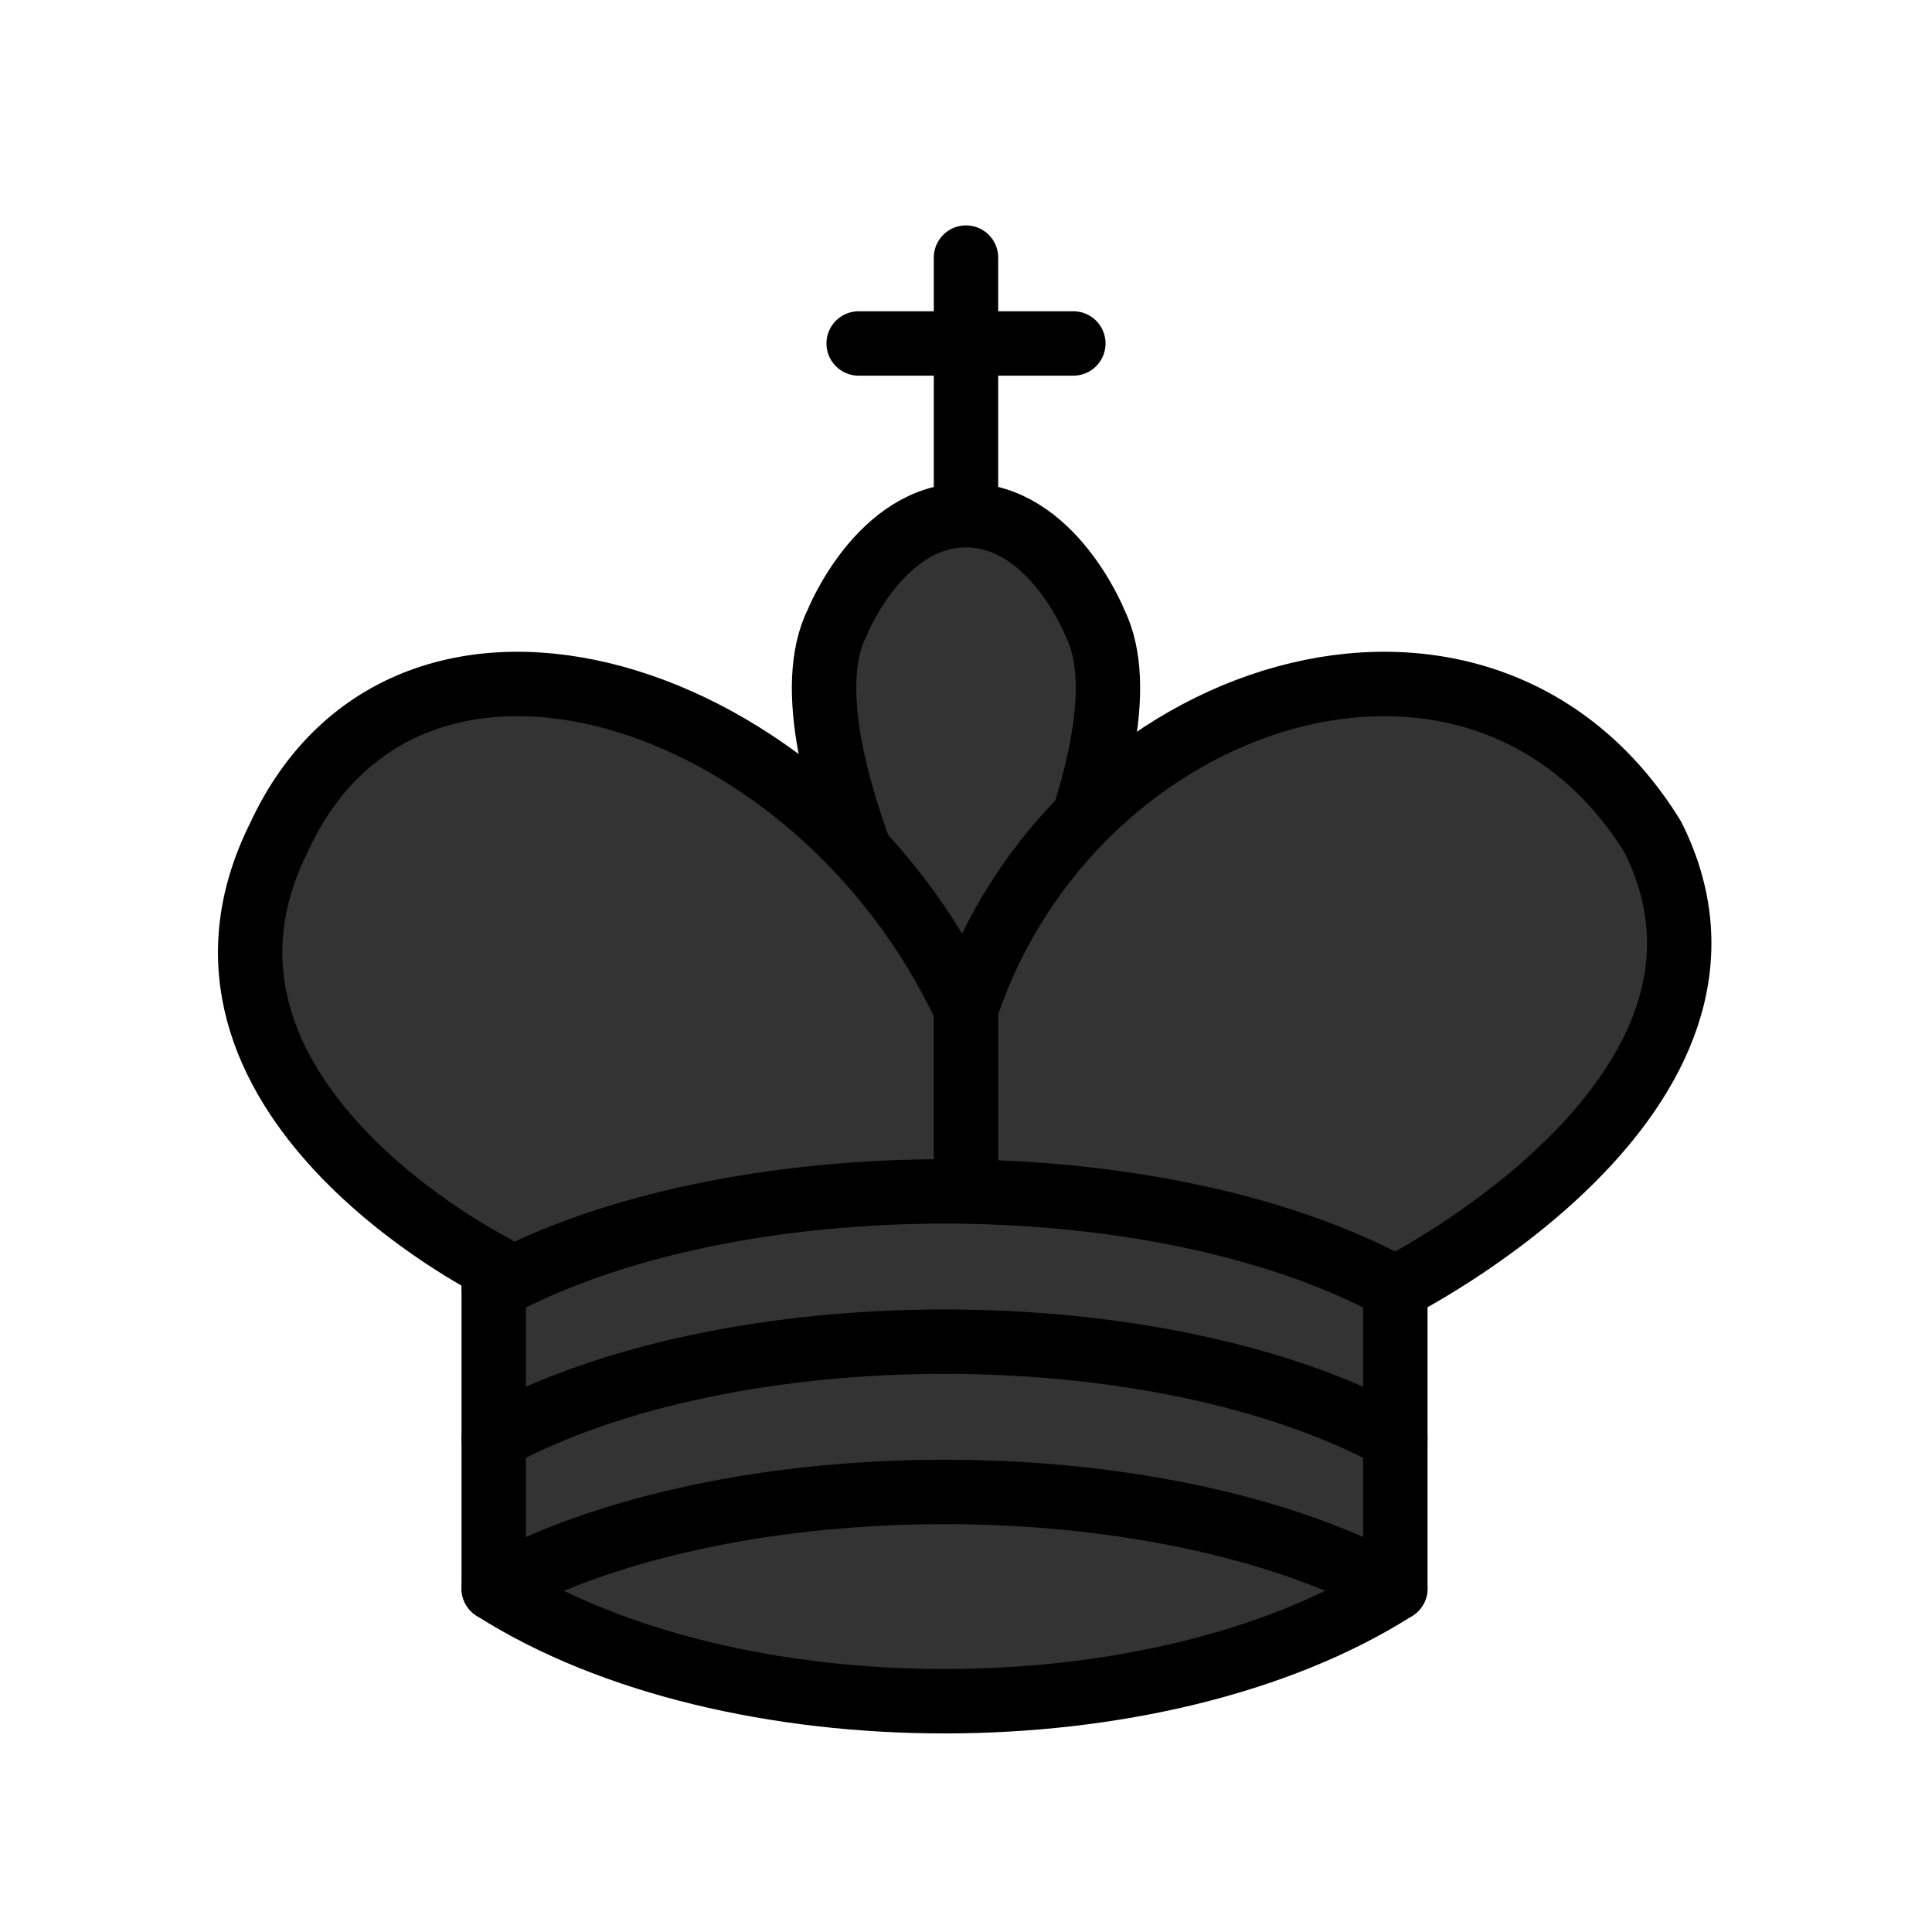
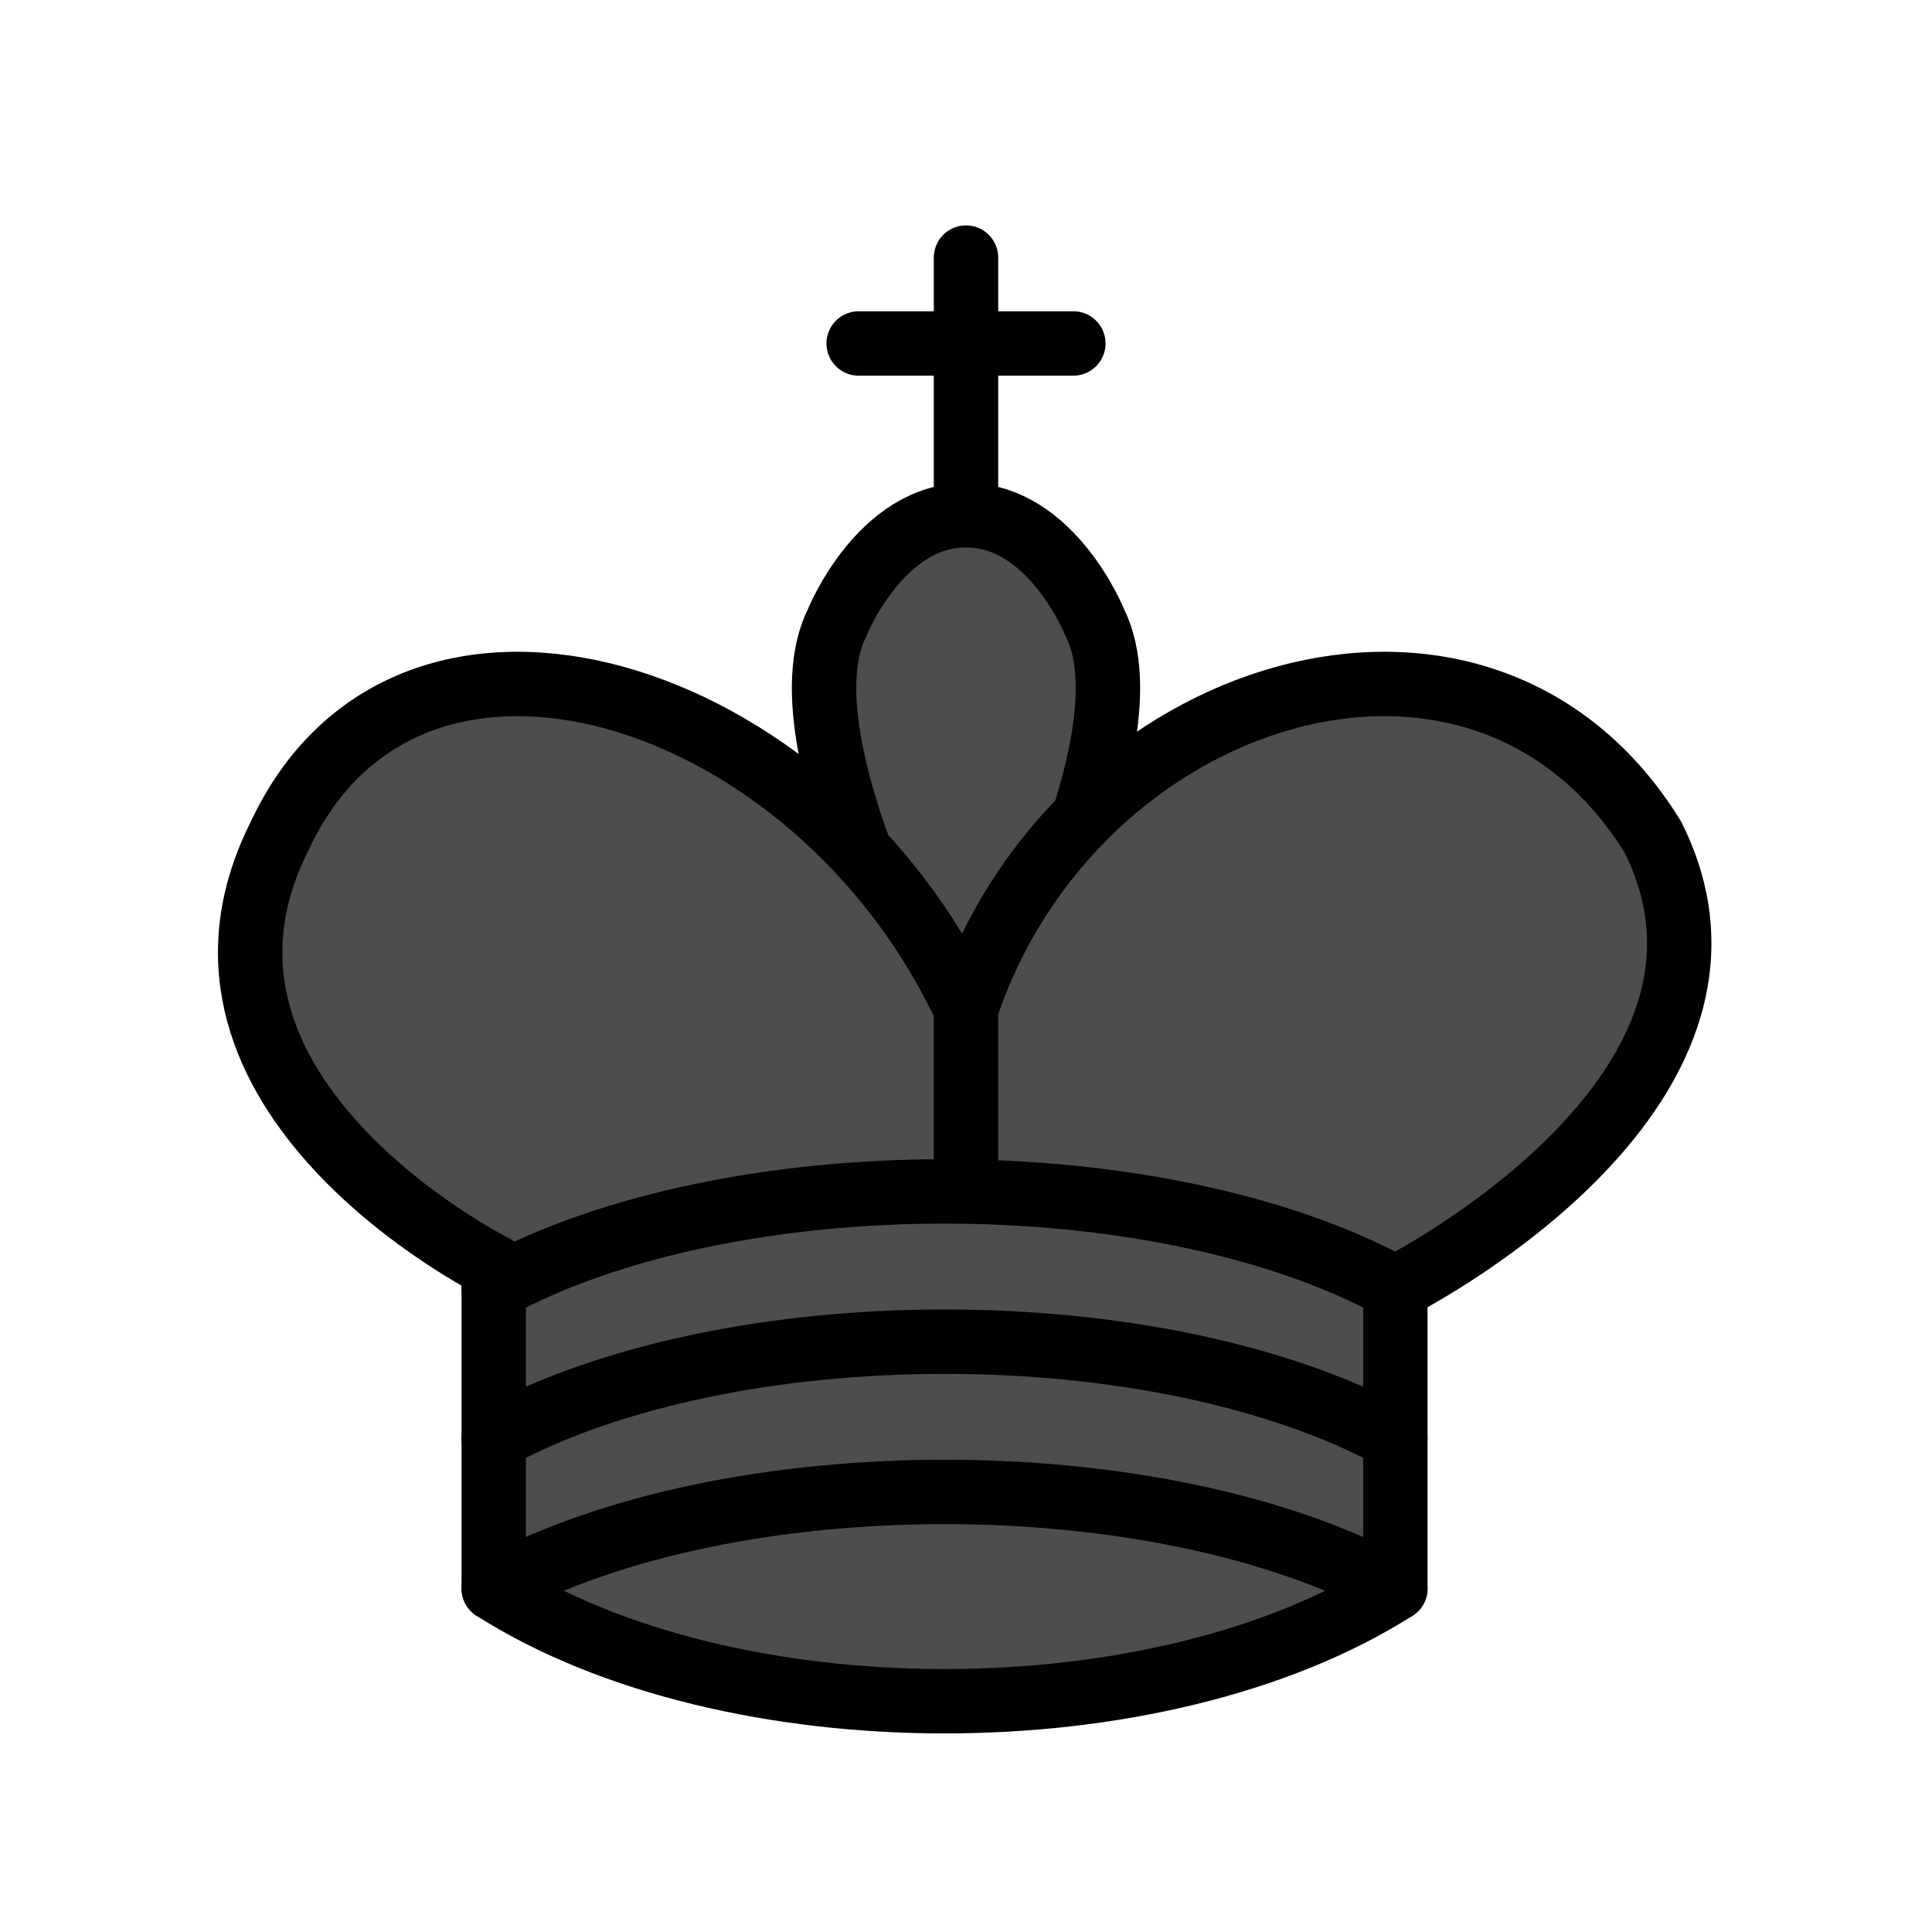
<svg xmlns="http://www.w3.org/2000/svg" version="1.1" width="45" height="45" id="svg18">
  <defs id="defs22" />
-   <g style="fill:#333333;fill-opacity:1;fill-rule:evenodd;stroke:#000000;stroke-width:1.5;stroke-linecap:round;stroke-linejoin:round;stroke-miterlimit:4;stroke-dasharray:none;stroke-opacity:1" id="g16">
-     <path d="M 22.5,11.63 L 22.5,6" style="fill:#333333;stroke:#000000;stroke-linejoin:miter" id="path2" />
-     <path d="M 20,8 L 25,8" style="fill:#333333;stroke:#000000;stroke-linejoin:miter" id="path4" />
-     <path d="M 22.5,25 C 22.5,25 27,17.5 25.5,14.5 C 25.5,14.5 24.5,12 22.5,12 C 20.5,12 19.5,14.5 19.5,14.5 C 18,17.5 22.5,25 22.5,25" style="fill:#333333;stroke:#000000;stroke-linecap:butt;stroke-linejoin:miter" id="path6" />
-     <path d="M 11.5,37 C 17,40.5 27,40.5 32.5,37 L 32.5,30 C 32.5,30 41.5,25.5 38.5,19.5 C 34.5,13 25,16 22.5,23.5 L 22.5,27 L 22.5,23.5 C 19,16 9.5,13 6.5,19.5 C 3.5,25.5 11.5,29.5 11.5,29.5 L 11.5,37 z " style="fill:#333333;stroke:#000000" id="path8" />
-     <path d="M 11.5,30 C 17,27 27,27 32.5,30" style="fill:#333333;stroke:#000000" id="path10" />
-     <path d="M 11.5,33.5 C 17,30.5 27,30.5 32.5,33.5" style="fill:#333333;stroke:#000000" id="path12" />
-     <path d="M 11.5,37 C 17,34 27,34 32.5,37" style="fill:#333333;stroke:#000000" id="path14" />
+   <g style="fill:#4d4d4d;fill-opacity:1;fill-rule:evenodd;stroke:#000000;stroke-width:1.5;stroke-linecap:round;stroke-linejoin:round;stroke-miterlimit:4;stroke-dasharray:none;stroke-opacity:1" id="g16">
+     <path d="M 22.5,11.63 L 22.5,6" style="fill:#4d4d4d;stroke:#000000;stroke-linejoin:miter" id="path2" />
+     <path d="M 20,8 L 25,8" style="fill:#4d4d4d;stroke:#000000;stroke-linejoin:miter" id="path4" />
+     <path d="M 22.5,25 C 22.5,25 27,17.5 25.5,14.5 C 25.5,14.5 24.5,12 22.5,12 C 20.5,12 19.5,14.5 19.5,14.5 C 18,17.5 22.5,25 22.5,25" style="fill:#4d4d4d;stroke:#000000;stroke-linecap:butt;stroke-linejoin:miter" id="path6" />
+     <path d="M 11.5,37 C 17,40.5 27,40.5 32.5,37 L 32.5,30 C 32.5,30 41.5,25.5 38.5,19.5 C 34.5,13 25,16 22.5,23.5 L 22.5,27 L 22.5,23.5 C 19,16 9.5,13 6.5,19.5 C 3.5,25.5 11.5,29.5 11.5,29.5 L 11.5,37 z " style="fill:#4d4d4d;stroke:#000000" id="path8" />
+     <path d="M 11.5,30 C 17,27 27,27 32.5,30" style="fill:#4d4d4d;stroke:#000000" id="path10" />
+     <path d="M 11.5,33.5 C 17,30.5 27,30.5 32.5,33.5" style="fill:#4d4d4d;stroke:#000000" id="path12" />
+     <path d="M 11.5,37 C 17,34 27,34 32.5,37" style="fill:#4d4d4d;stroke:#000000" id="path14" />
  </g>
</svg>
